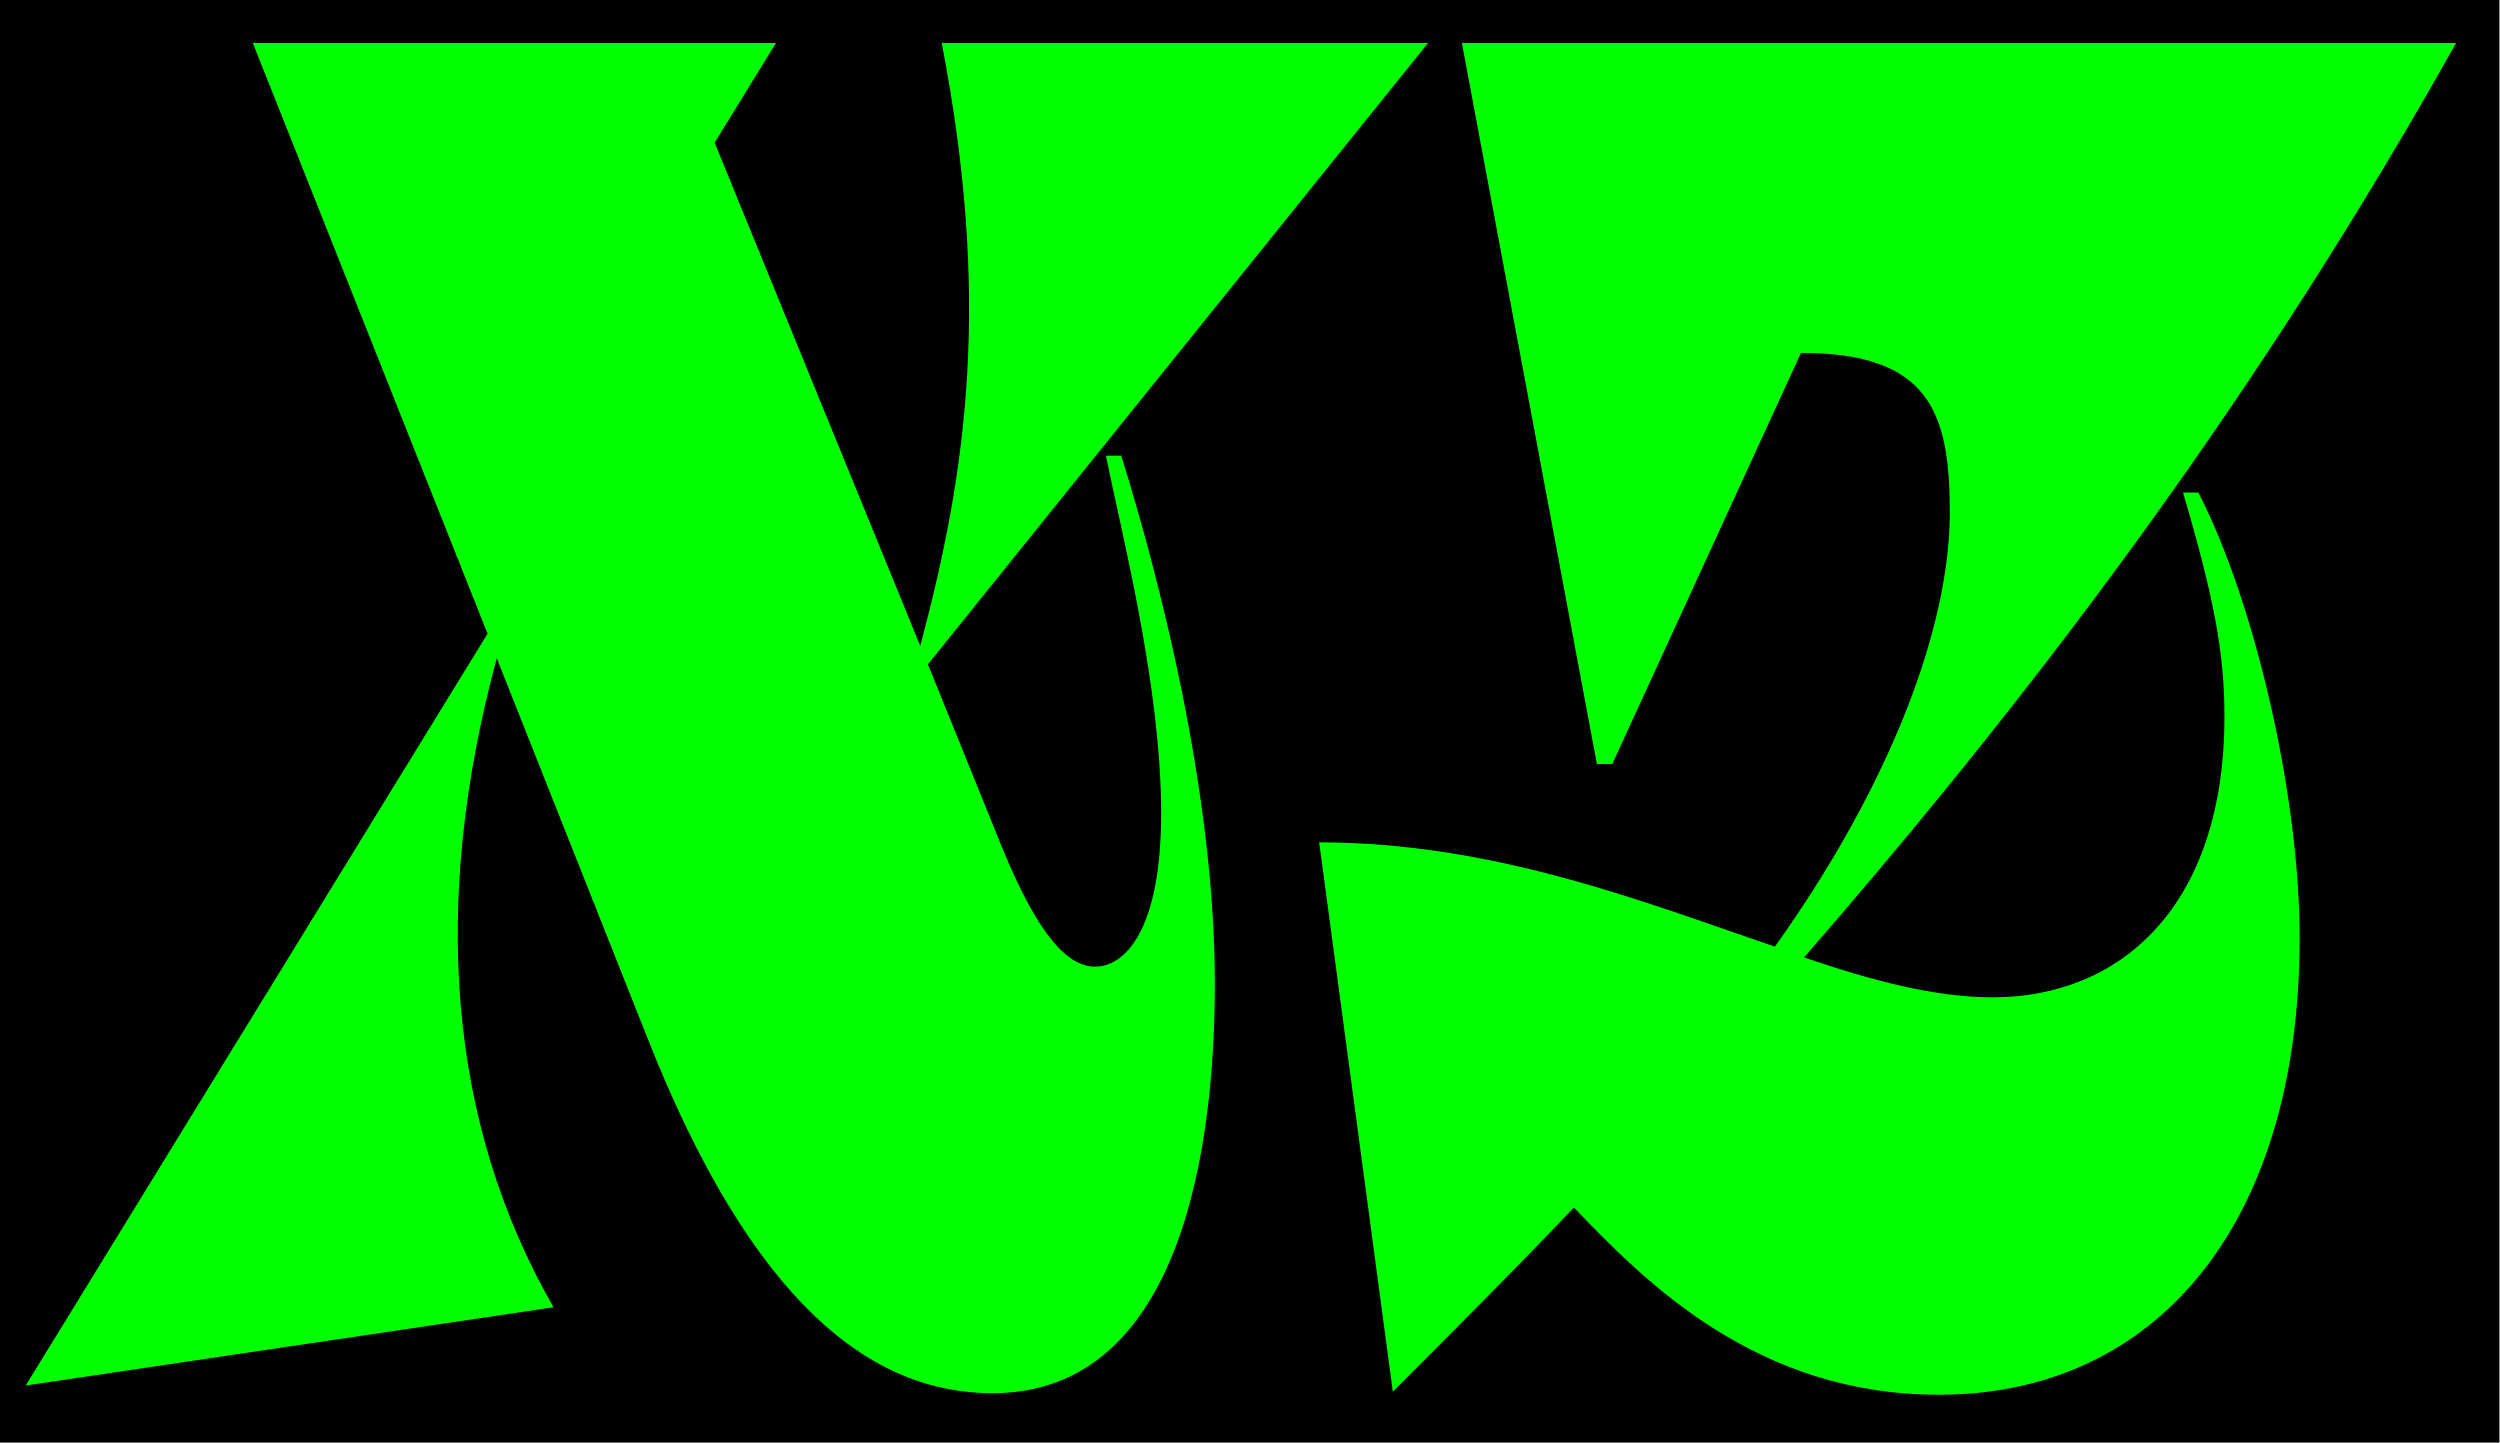
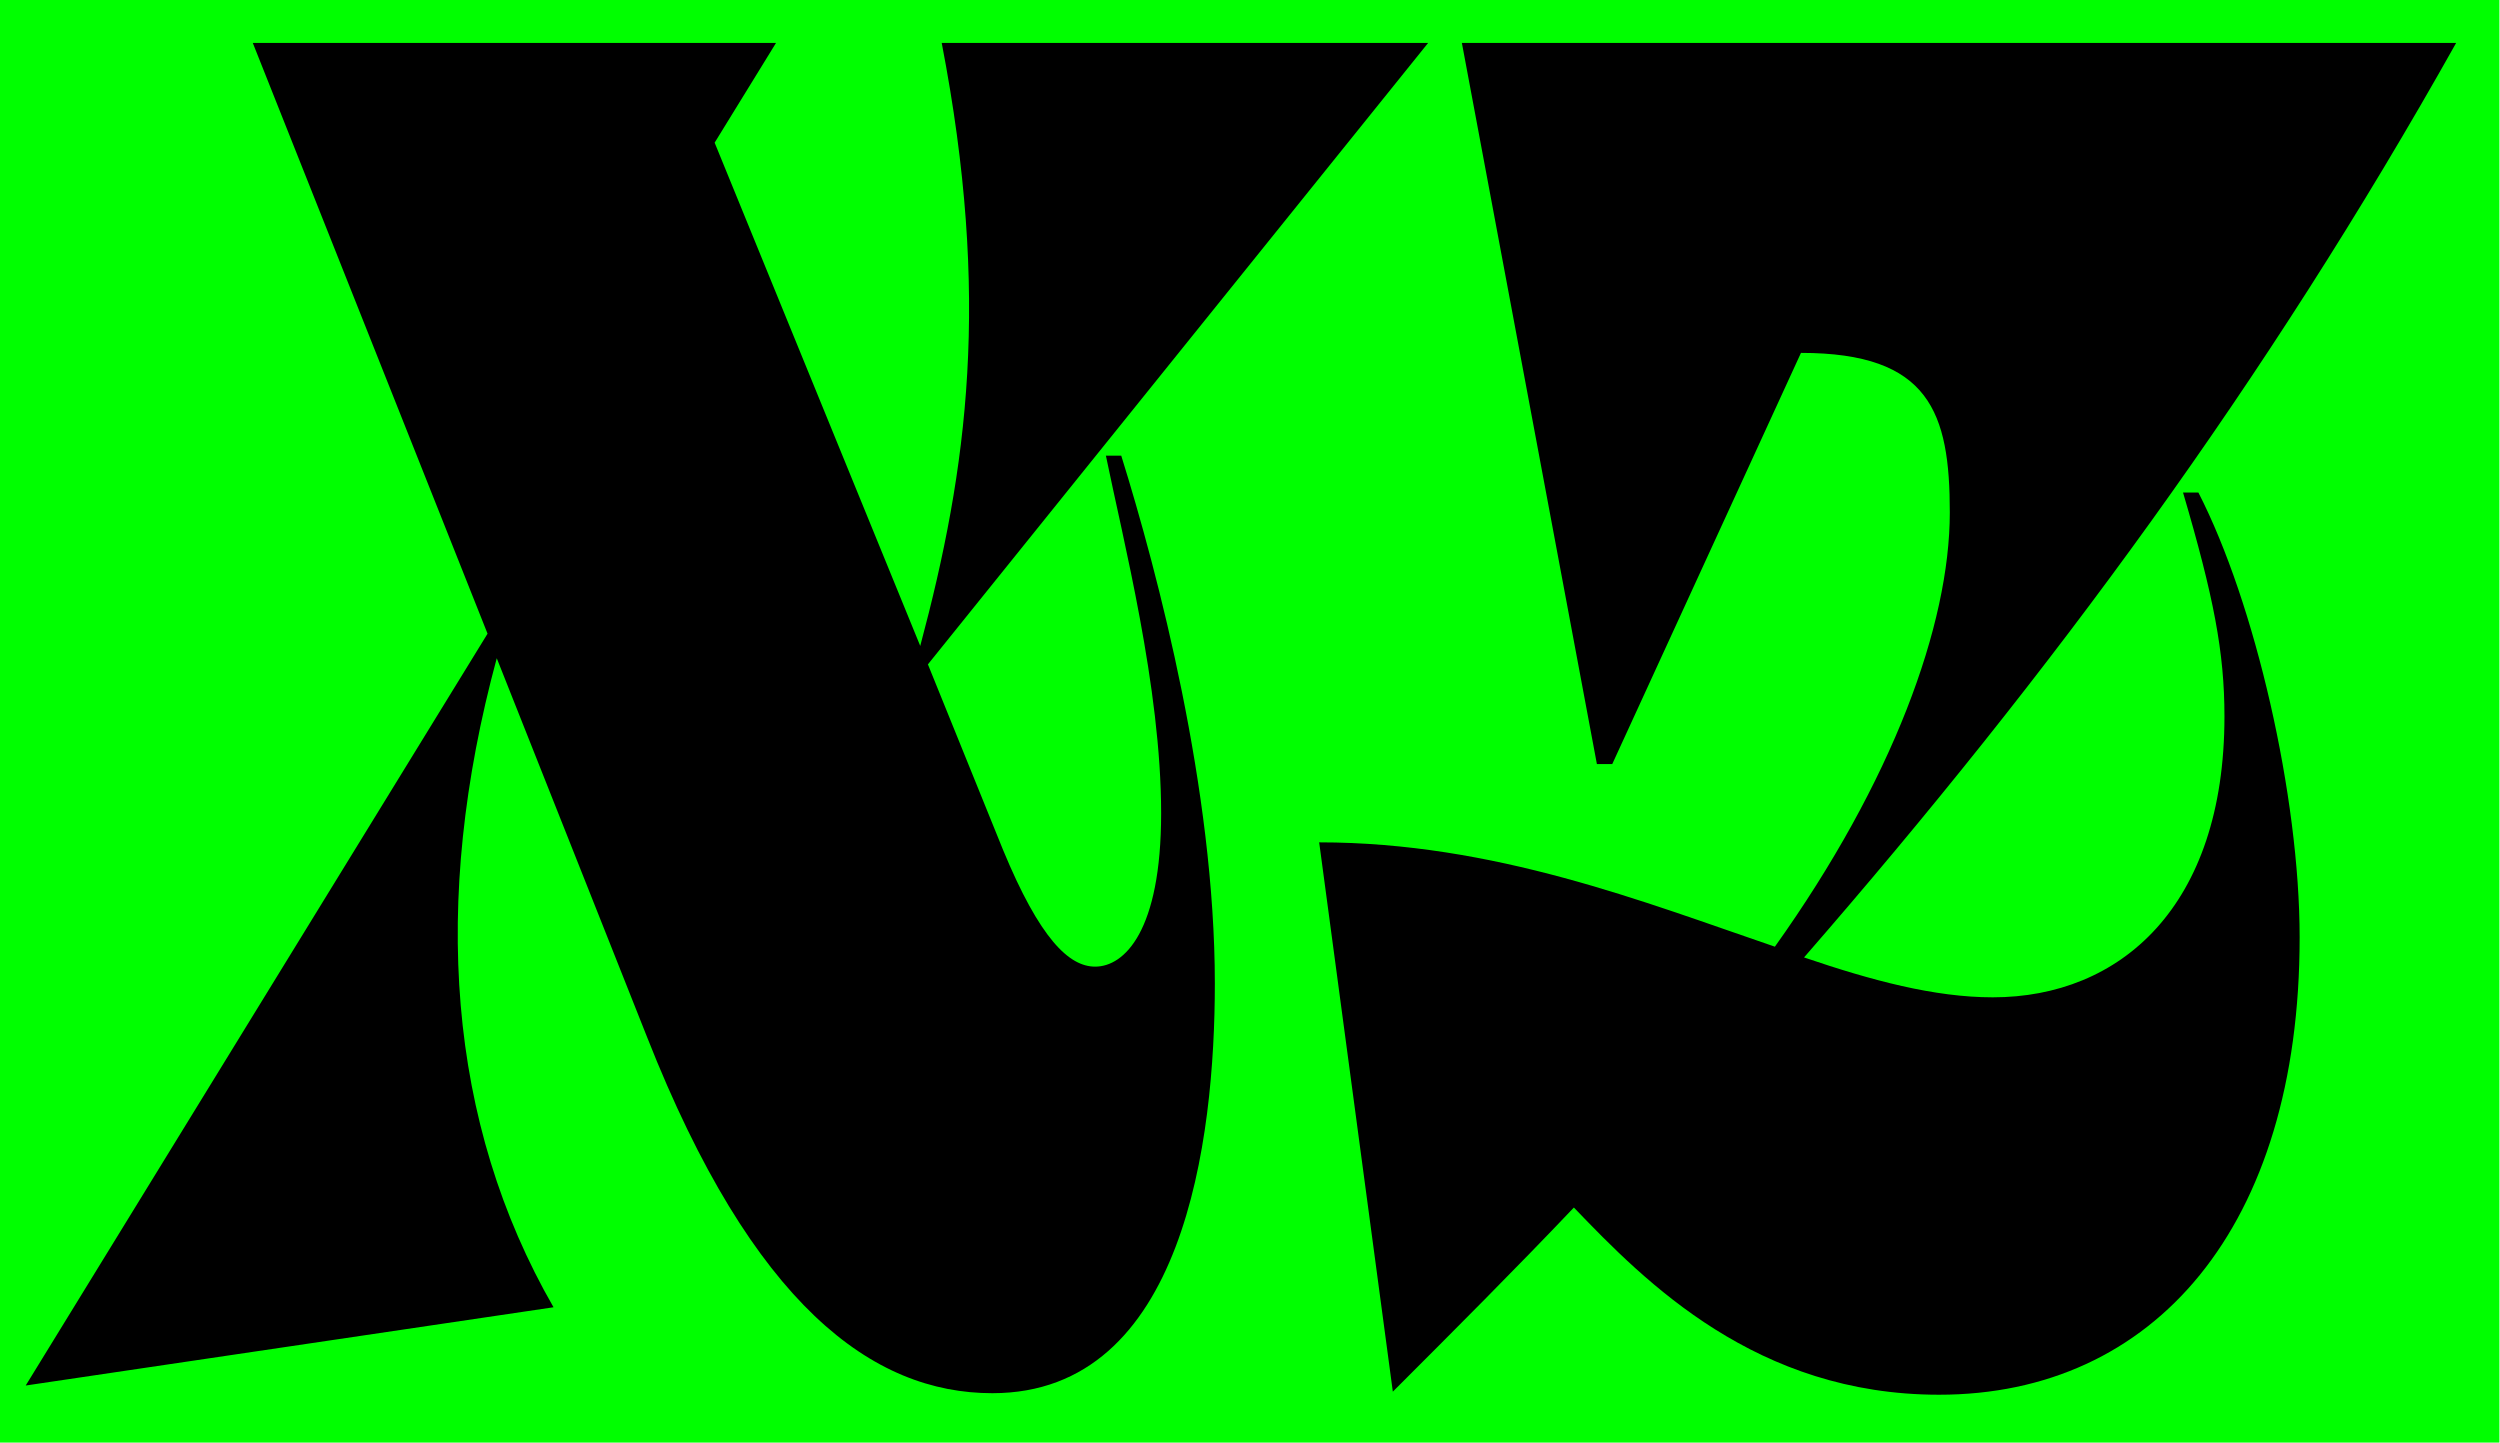
<svg xmlns="http://www.w3.org/2000/svg" width="100%" height="100%" viewBox="0 0 1733 1000" version="1.1" xml:space="preserve" style="fill-rule:evenodd;clip-rule:evenodd;stroke-linejoin:round;stroke-miterlimit:2;">
  <g id="Artboard1" transform="matrix(1.44383,0,0,1.66667,0,0)">
    <rect x="0" y="0" width="1200" height="600" style="fill:none;" />
    <clipPath id="_clip1">
      <rect x="0" y="0" width="1200" height="600" />
    </clipPath>
    <g clip-path="url(#_clip1)">
-       <g transform="matrix(1.383,7.39557e-33,0,0.555049,2.33882,14.3279)">
-         <rect x="-32.338" y="-25.814" width="913.652" height="1080.99" />
+       <g transform="matrix(1.383,8.74217e-33,0,0.656113,2.33882,-26.8739)">
+         <rect x="-32.338" y="-25.814" width="913.652" height="1080.99" style="fill:rgb(0,255,0);" />
      </g>
      <g transform="matrix(1.96518,-4.84604e-17,-6.71275e-17,1.70243,-37.6376,-349.265)">
        <g transform="matrix(374.861,0,0,374.861,48.2987,538.029)">
-           <path d="M0.388,-0.795L0.428,-0.86L0.087,-0.86L0.24,-0.475L-0.061,0.015L0.283,-0.036C0.214,-0.156 0.203,-0.3 0.246,-0.459L0.344,-0.212C0.413,-0.037 0.491,0.02 0.569,0.02C0.694,0.02 0.714,-0.145 0.714,-0.247C0.714,-0.373 0.677,-0.514 0.653,-0.591L0.643,-0.591C0.654,-0.537 0.679,-0.44 0.679,-0.358C0.679,-0.281 0.655,-0.258 0.636,-0.258C0.619,-0.258 0.6,-0.276 0.576,-0.334L0.527,-0.455L0.853,-0.86L0.536,-0.86C0.568,-0.694 0.553,-0.583 0.522,-0.467L0.388,-0.795Z" style="fill:rgb(0,255,0);fill-rule:nonzero;" />
+           <path d="M0.388,-0.795L0.428,-0.86L0.087,-0.86L0.24,-0.475L-0.061,0.015L0.283,-0.036C0.214,-0.156 0.203,-0.3 0.246,-0.459L0.344,-0.212C0.413,-0.037 0.491,0.02 0.569,0.02C0.694,0.02 0.714,-0.145 0.714,-0.247C0.714,-0.373 0.677,-0.514 0.653,-0.591L0.643,-0.591C0.654,-0.537 0.679,-0.44 0.679,-0.358C0.679,-0.281 0.655,-0.258 0.636,-0.258C0.619,-0.258 0.6,-0.276 0.576,-0.334L0.527,-0.455L0.853,-0.86L0.536,-0.86C0.568,-0.694 0.553,-0.583 0.522,-0.467L0.388,-0.795Z" style="fill-rule:nonzero;" />
        </g>
        <g transform="matrix(374.861,0,0,374.861,335.067,538.029)">
-           <path d="M0.198,-0.39L0.208,-0.39L0.331,-0.658C0.415,-0.658 0.428,-0.619 0.428,-0.554C0.428,-0.481 0.391,-0.379 0.314,-0.271C0.229,-0.3 0.131,-0.339 0.017,-0.339L0.065,0.019C0.105,-0.021 0.145,-0.061 0.183,-0.101C0.23,-0.052 0.302,0.021 0.421,0.021C0.561,0.021 0.656,-0.088 0.656,-0.277C0.656,-0.369 0.627,-0.495 0.59,-0.567L0.58,-0.567C0.6,-0.499 0.607,-0.463 0.607,-0.421C0.607,-0.297 0.539,-0.238 0.456,-0.238C0.418,-0.238 0.377,-0.249 0.333,-0.264C0.494,-0.449 0.634,-0.639 0.758,-0.86L0.11,-0.86L0.198,-0.39Z" style="fill:rgb(0,255,0);fill-rule:nonzero;" />
+           <path d="M0.198,-0.39L0.208,-0.39L0.331,-0.658C0.415,-0.658 0.428,-0.619 0.428,-0.554C0.428,-0.481 0.391,-0.379 0.314,-0.271C0.229,-0.3 0.131,-0.339 0.017,-0.339L0.065,0.019C0.105,-0.021 0.145,-0.061 0.183,-0.101C0.23,-0.052 0.302,0.021 0.421,0.021C0.561,0.021 0.656,-0.088 0.656,-0.277C0.656,-0.369 0.627,-0.495 0.59,-0.567L0.58,-0.567C0.6,-0.499 0.607,-0.463 0.607,-0.421C0.607,-0.297 0.539,-0.238 0.456,-0.238C0.418,-0.238 0.377,-0.249 0.333,-0.264C0.494,-0.449 0.634,-0.639 0.758,-0.86L0.11,-0.86L0.198,-0.39Z" style="fill-rule:nonzero;" />
        </g>
      </g>
    </g>
  </g>
</svg>
